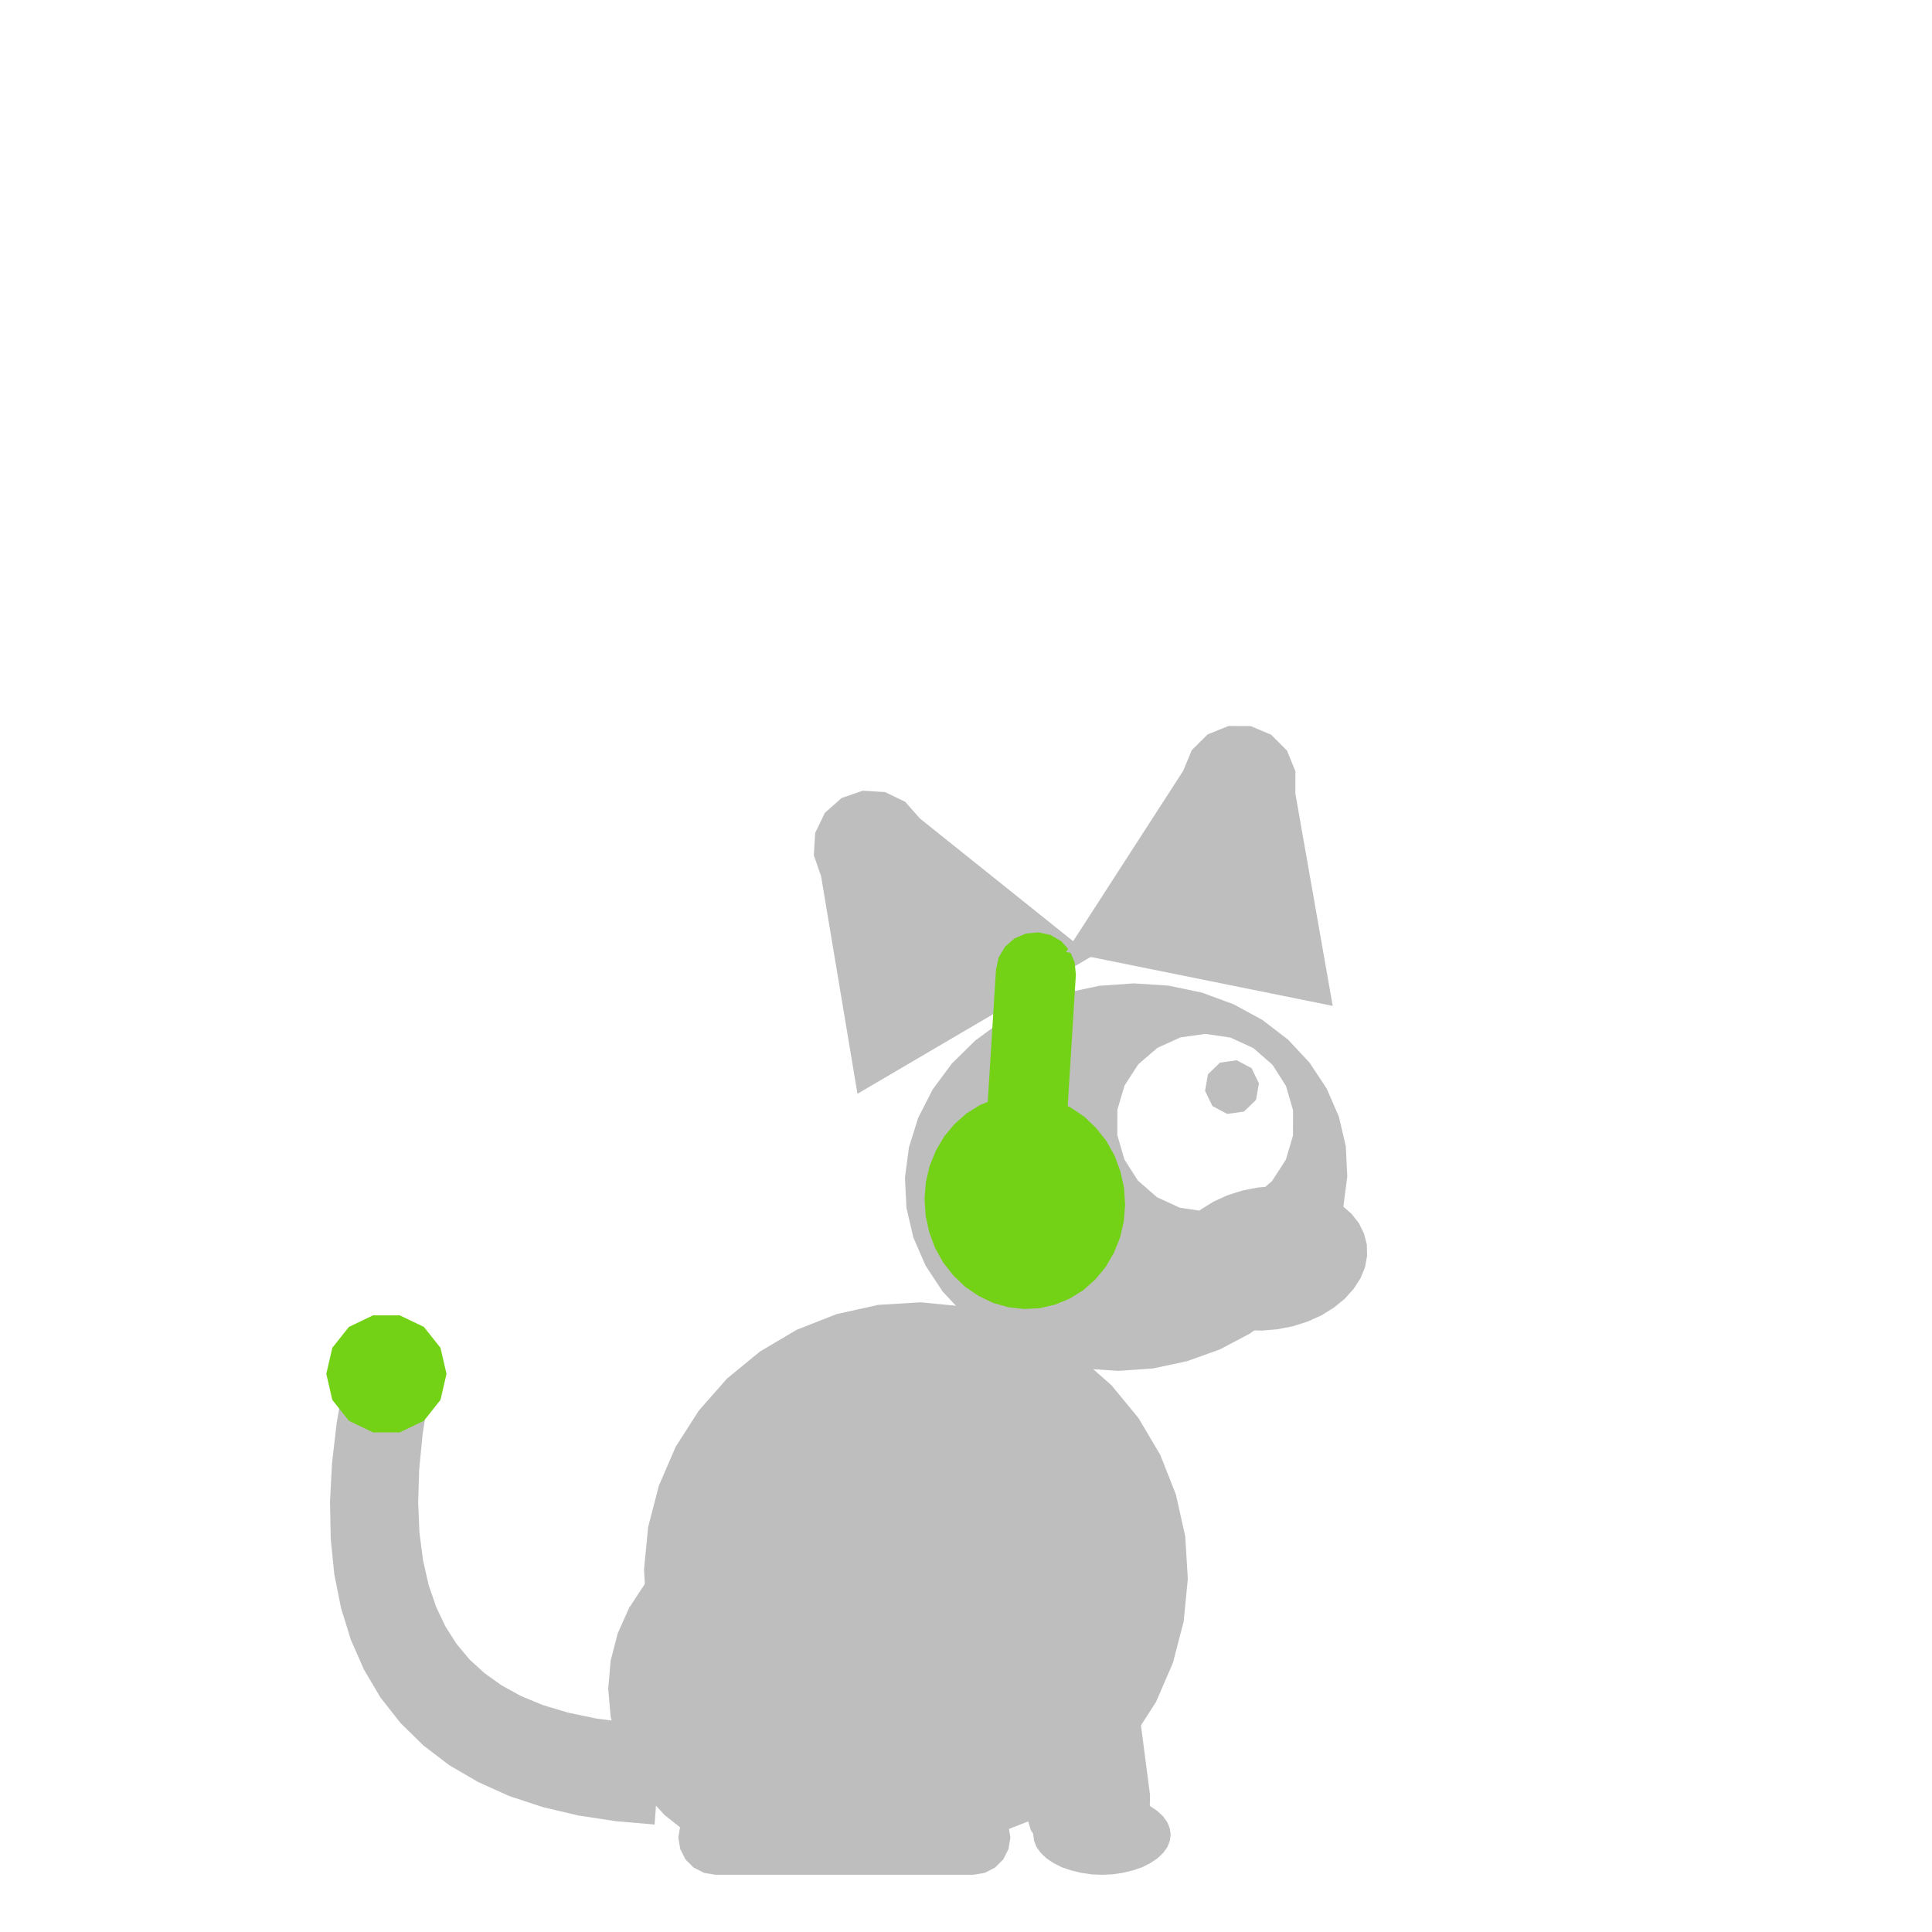
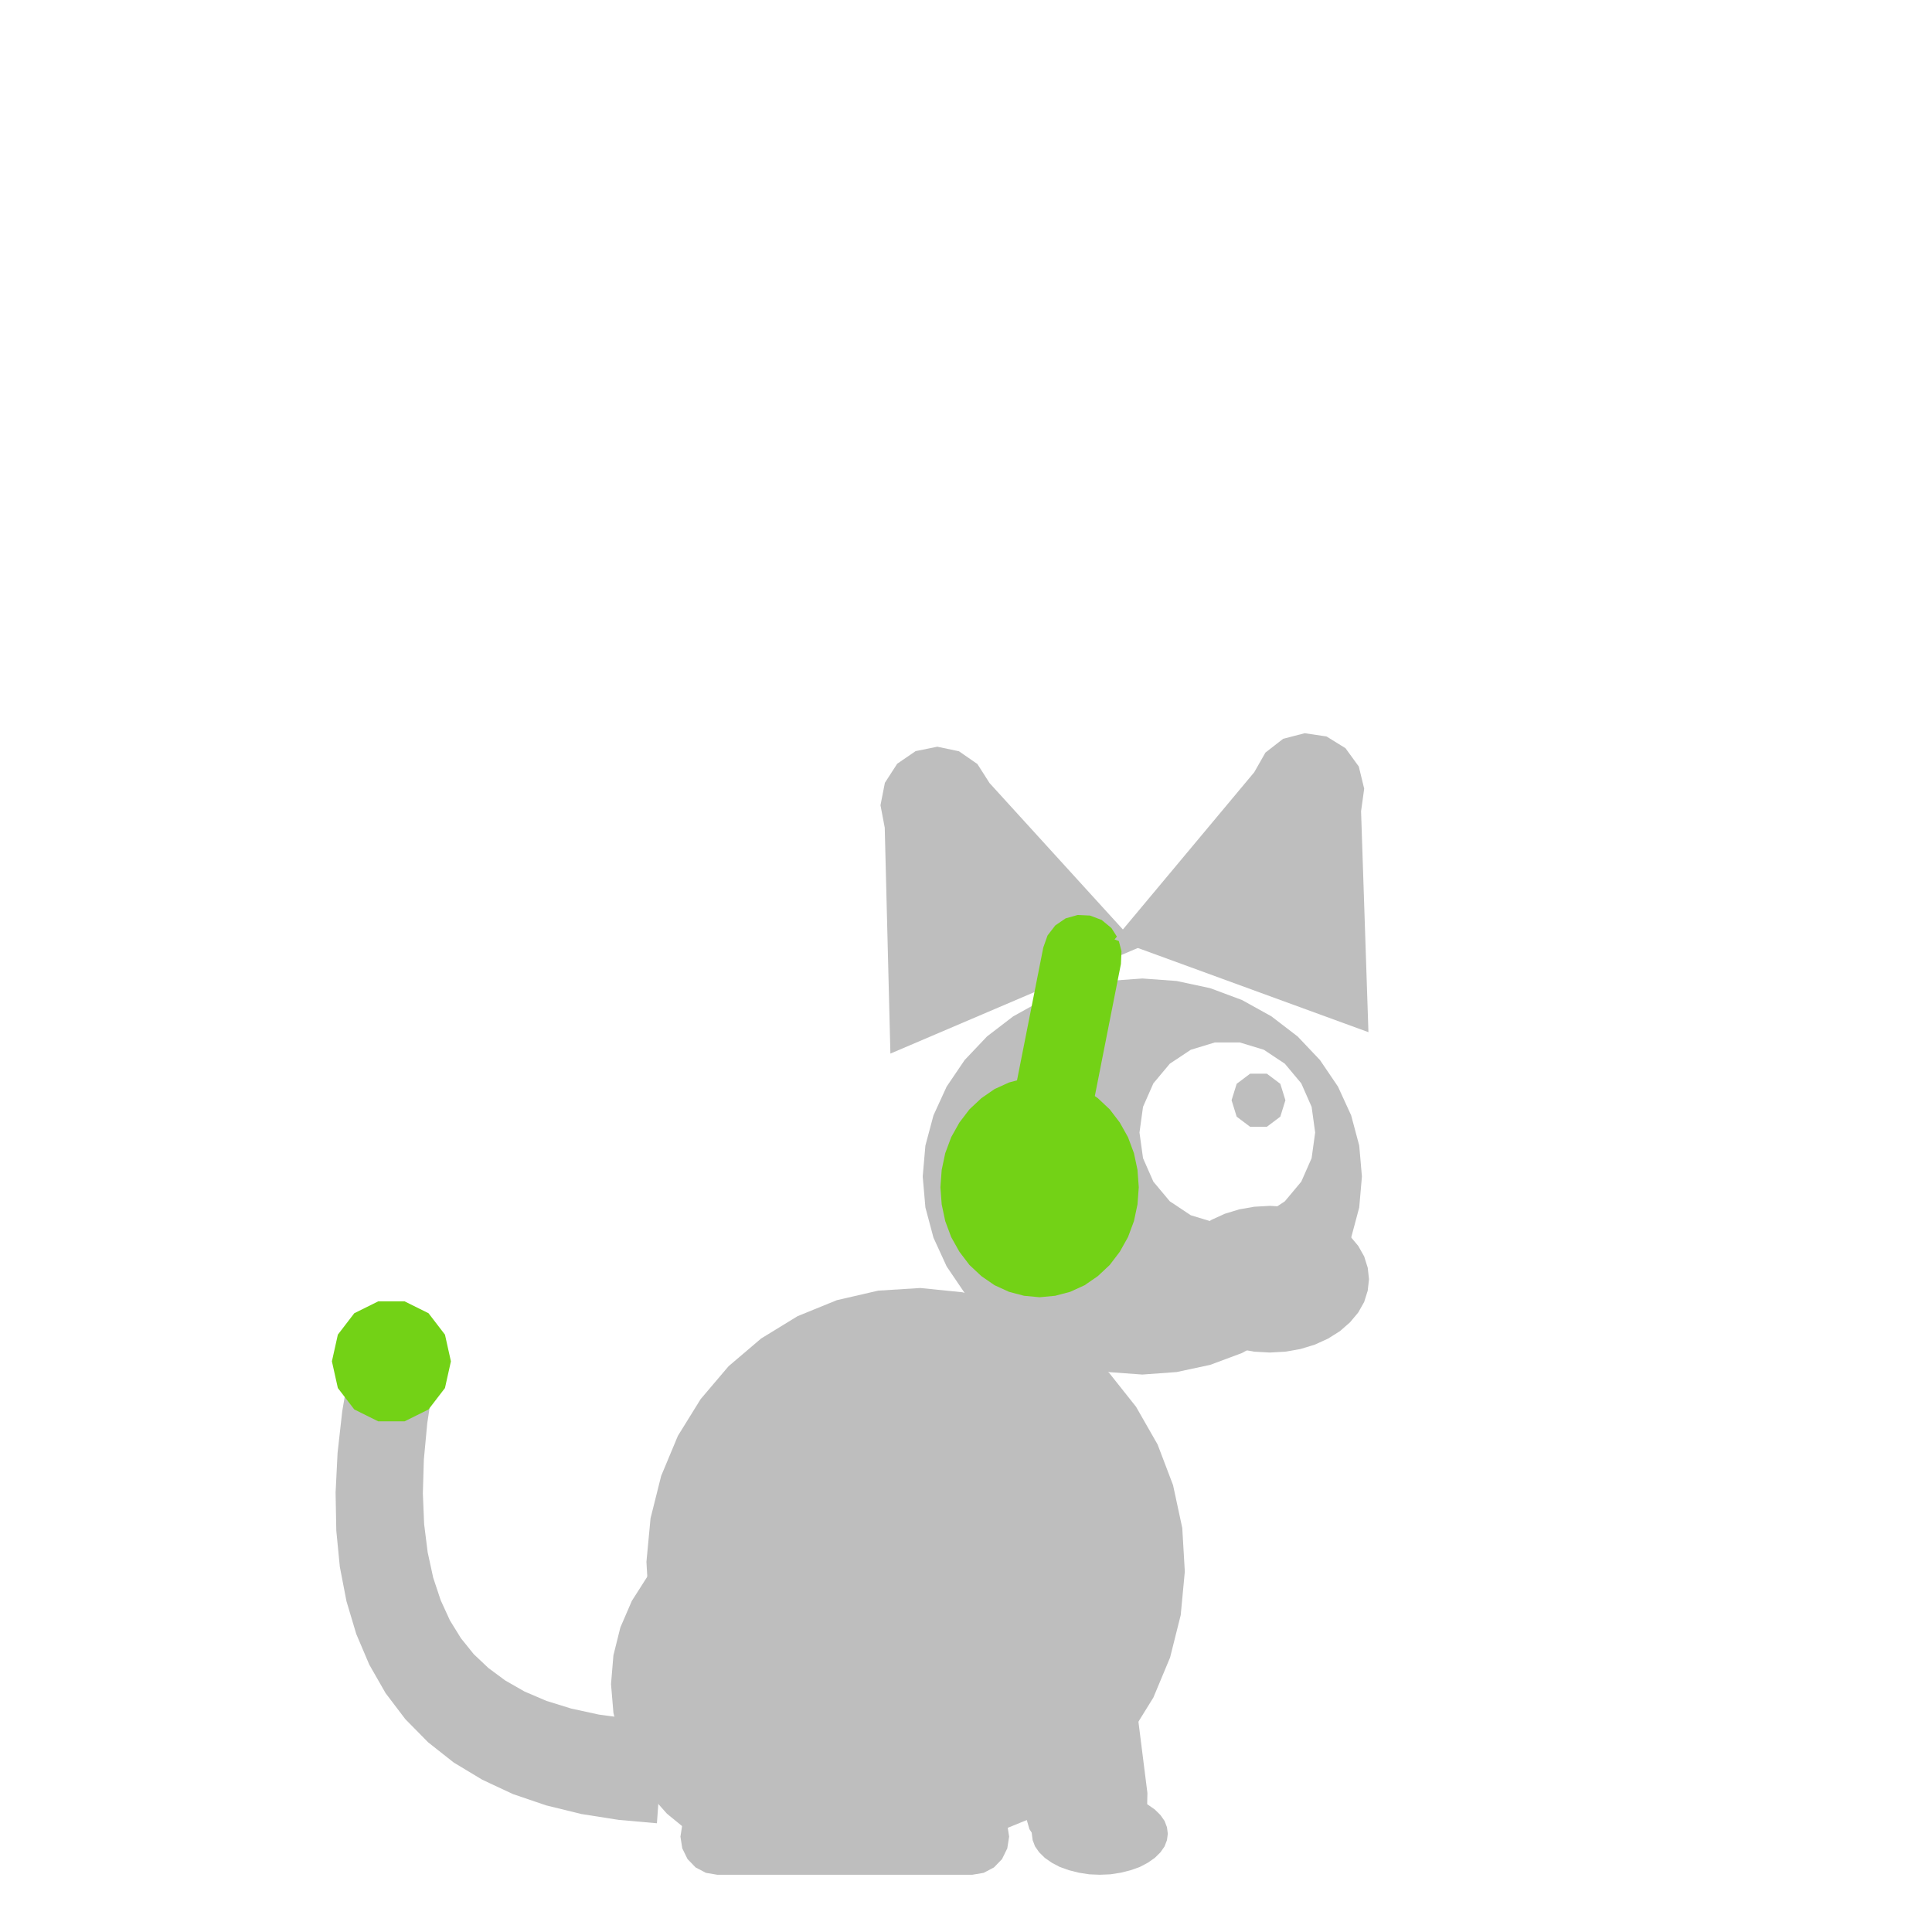
<svg xmlns="http://www.w3.org/2000/svg" viewBox="-20 -31 135 135">
  <g transform="translate(0 0.00)">
-     <g transform="translate(0 0) translate(42 100) rotate(0) scale(1 1) translate(-42 -100)">
+     <g transform="translate(0 0) translate(42 100) rotate(0) scale(0.99 1.025) translate(-42 -100)">
      <g transform="translate(0 0) rotate(0 26 93)">
        <path fill="#bebebe" fill-rule="evenodd" d="M 26.26 89.51 L 23.79 89.36 L 21.64 89.08 L 19.69 88.67 L 17.95 88.15 L 16.40 87.51 L 15.04 86.76 L 13.85 85.91 L 12.81 84.96 L 11.91 83.88 L 11.13 82.66 L 10.48 81.29 L 9.95 79.75 L 9.56 78.02 L 9.31 76.10 L 9.22 74.00 L 9.29 71.70 L 9.53 69.22 L 9.96 66.49 L 4.04 65.51 L 3.53 68.40 L 3.20 71.24 L 3.06 73.95 L 3.11 76.54 L 3.36 79.01 L 3.83 81.36 L 4.52 83.59 L 5.44 85.68 L 6.59 87.62 L 7.98 89.39 L 9.59 90.97 L 11.40 92.35 L 13.41 93.52 L 15.58 94.50 L 17.92 95.27 L 20.41 95.86 L 23.05 96.26 L 25.74 96.49 Z" />
        <path class="success" fill="#73d216" d="M 11.20 65.00 L 10.78 66.82 L 9.62 68.28 L 7.93 69.09 L 6.07 69.09 L 4.38 68.28 L 3.22 66.82 L 2.80 65.00 L 3.22 63.18 L 4.38 61.72 L 6.07 60.91 L 7.93 60.91 L 9.62 61.72 L 10.78 63.18 Z" />
      </g>
      <g transform="translate(0 0) rotate(0 36 87)">
        <path fill="#bebebe" fill-rule="evenodd" d="M 49.50 87.00 L 49.33 88.96 L 48.84 90.86 L 48.03 92.67 L 46.92 94.35 L 45.55 95.84 L 43.94 97.11 L 42.13 98.14 L 40.17 98.89 L 38.11 99.35 L 36.00 99.50 L 33.89 99.35 L 31.83 98.89 L 29.87 98.14 L 28.06 97.11 L 26.45 95.84 L 25.08 94.35 L 23.97 92.67 L 23.16 90.86 L 22.67 88.96 L 22.50 87.00 L 22.67 85.04 L 23.16 83.14 L 23.97 81.33 L 25.08 79.65 L 26.45 78.16 L 28.06 76.89 L 29.87 75.86 L 31.83 75.11 L 33.89 74.65 L 36.00 74.50 L 38.11 74.65 L 40.17 75.11 L 42.13 75.86 L 43.94 76.89 L 45.55 78.16 L 46.92 79.65 L 48.03 81.33 L 48.84 83.14 L 49.33 85.04 Z" />
        <path fill="#bebebe" fill-rule="evenodd" d="M 48.00 94.80 L 48.80 94.93 L 49.53 95.30 L 50.10 95.87 L 50.47 96.60 L 50.60 97.40 L 50.47 98.20 L 50.10 98.93 L 49.53 99.50 L 48.80 99.87 L 48.00 100.00 L 30.00 100.00 L 29.20 99.87 L 28.47 99.50 L 27.90 98.93 L 27.53 98.20 L 27.40 97.40 L 27.53 96.60 L 27.90 95.87 L 28.47 95.30 L 29.20 94.93 L 30.00 94.80 Z" />
      </g>
      <path fill="#bebebe" fill-rule="evenodd" d="M 59.56 68.10 L 61.08 70.67 L 62.17 73.44 L 62.82 76.36 L 63.00 79.33 L 62.71 82.30 L 61.96 85.19 L 60.78 87.92 L 59.17 90.43 L 57.20 92.67 L 54.90 94.56 L 52.33 96.08 L 49.56 97.17 L 46.64 97.82 L 43.67 98.00 L 40.70 97.71 L 37.81 96.96 L 35.08 95.78 L 32.57 94.17 L 30.33 92.20 L 28.44 89.90 L 26.92 87.33 L 25.83 84.56 L 25.18 81.64 L 25.00 78.67 L 25.29 75.70 L 26.04 72.81 L 27.22 70.08 L 28.83 67.57 L 30.80 65.33 L 33.10 63.44 L 35.67 61.92 L 38.44 60.83 L 41.36 60.18 L 44.33 60.00 L 47.30 60.29 L 50.19 61.04 L 52.92 62.22 L 55.43 63.83 L 57.67 65.80 Z" />
      <g transform="translate(0 0) rotate(0 53 72)">
        <path fill="#bebebe" fill-rule="evenodd" d="M 60.36 94.43 L 60.33 95.81 L 59.86 97.10 L 59.02 98.20 L 57.89 98.97 L 56.57 99.36 L 55.19 99.33 L 53.90 98.86 L 52.80 98.02 L 52.03 96.89 L 51.64 95.57 L 48.64 72.57 L 48.67 71.19 L 49.14 69.90 L 49.98 68.80 L 51.11 68.03 L 52.43 67.64 L 53.81 67.67 L 55.10 68.14 L 56.20 68.98 L 56.97 70.11 L 57.36 71.43 Z" />
        <path fill="#bebebe" fill-rule="evenodd" d="M 61.80 97.20 L 61.74 97.64 L 61.57 98.07 L 61.28 98.47 L 60.88 98.85 L 60.39 99.18 L 59.82 99.47 L 59.18 99.69 L 58.48 99.86 L 57.75 99.97 L 57.00 100.00 L 56.25 99.97 L 55.52 99.86 L 54.82 99.69 L 54.18 99.47 L 53.61 99.18 L 53.12 98.85 L 52.72 98.47 L 52.43 98.07 L 52.26 97.64 L 52.20 97.20 L 52.26 96.76 L 52.43 96.33 L 52.72 95.93 L 53.12 95.55 L 53.61 95.22 L 54.18 94.93 L 54.82 94.71 L 55.52 94.54 L 56.25 94.43 L 57.00 94.40 L 57.75 94.43 L 58.48 94.54 L 59.18 94.71 L 59.82 94.93 L 60.39 95.22 L 60.88 95.55 L 61.28 95.93 L 61.57 96.33 L 61.74 96.76 Z" />
      </g>
-       <g transform="translate(0 -1) rotate(-8 54 62)">
+       <g transform="translate(0 -0.6) rotate(0 54 62)">
        <g transform="translate(0 0) rotate(0 51 41)">
          <path fill="#bebebe" fill-rule="evenodd" d="M 42.22 44.62 L 41.82 29.22 L 41.52 27.69 L 41.83 26.16 L 42.70 24.86 L 44.00 24.00 L 45.53 23.70 L 47.06 24.01 L 48.36 24.88 L 49.22 26.18 L 59.78 37.38 Z" />
        </g>
        <path fill="#bebebe" fill-rule="evenodd" d="M 75.50 53.00 L 75.31 55.11 L 74.74 57.17 L 73.81 59.13 L 72.54 60.94 L 70.96 62.55 L 69.11 63.92 L 67.04 65.03 L 64.79 65.84 L 62.42 66.33 L 60.00 66.50 L 57.58 66.33 L 55.21 65.84 L 52.96 65.03 L 50.89 63.92 L 49.04 62.55 L 47.46 60.94 L 46.19 59.13 L 45.26 57.17 L 44.69 55.11 L 44.50 53.00 L 44.69 50.89 L 45.26 48.83 L 46.19 46.87 L 47.46 45.06 L 49.04 43.45 L 50.89 42.08 L 52.96 40.97 L 55.21 40.16 L 57.58 39.67 L 60.00 39.50 L 62.42 39.67 L 64.79 40.16 L 67.04 40.97 L 69.11 42.08 L 70.96 43.45 L 72.54 45.06 L 73.81 46.87 L 74.74 48.83 L 75.31 50.89 Z M 72.20 50.00 L 71.95 51.75 L 71.22 53.35 L 70.06 54.69 L 68.58 55.64 L 66.88 56.14 L 65.12 56.14 L 63.42 55.64 L 61.94 54.69 L 60.78 53.35 L 60.05 51.75 L 59.80 50.00 L 60.05 48.25 L 60.78 46.65 L 61.94 45.31 L 63.42 44.36 L 65.12 43.86 L 66.88 43.86 L 68.58 44.36 L 70.06 45.31 L 71.22 46.65 L 71.95 48.25 Z M 70.10 47.80 L 69.74 48.92 L 68.79 49.61 L 67.61 49.61 L 66.66 48.92 L 66.30 47.80 L 66.66 46.68 L 67.61 45.99 L 68.79 45.99 L 69.74 46.68 Z" />
        <path fill="#bebebe" fill-rule="evenodd" d="M 76.00 60.00 L 75.91 60.78 L 75.66 61.55 L 75.24 62.27 L 74.66 62.94 L 73.95 63.54 L 73.11 64.05 L 72.18 64.46 L 71.16 64.76 L 70.10 64.94 L 69.00 65.00 L 67.90 64.94 L 66.84 64.76 L 65.82 64.46 L 64.89 64.05 L 64.05 63.54 L 63.34 62.94 L 62.76 62.27 L 62.34 61.55 L 62.09 60.78 L 62.00 60.00 L 62.09 59.22 L 62.34 58.45 L 62.76 57.73 L 63.34 57.06 L 64.05 56.46 L 64.89 55.95 L 65.82 55.54 L 66.84 55.24 L 67.90 55.06 L 69.00 55.00 L 70.10 55.06 L 71.16 55.24 L 72.18 55.54 L 73.11 55.95 L 73.95 56.46 L 74.66 57.06 L 75.24 57.73 L 75.66 58.45 L 75.91 59.22 Z" />
        <path class="success" fill="#73d216" d="M 59.75 53.73 L 59.66 54.90 L 59.41 56.04 L 58.99 57.13 L 58.41 58.13 L 57.70 59.03 L 56.86 59.79 L 55.93 60.41 L 54.91 60.86 L 53.85 61.13 L 52.75 61.23 L 51.65 61.13 L 50.59 60.86 L 49.57 60.41 L 48.64 59.79 L 47.80 59.03 L 47.09 58.13 L 46.51 57.13 L 46.09 56.04 L 45.84 54.90 L 45.75 53.73 L 45.84 52.55 L 46.09 51.41 L 46.51 50.32 L 47.09 49.32 L 47.80 48.42 L 48.64 47.66 L 49.57 47.04 L 50.59 46.59 L 51.65 46.32 L 52.75 46.23 L 53.85 46.32 L 54.91 46.59 L 55.93 47.04 L 56.86 47.66 L 57.70 48.42 L 58.41 49.32 L 58.99 50.32 L 59.41 51.41 L 59.66 52.55 Z" />
        <path class="success" fill="#73d216" d="M 53.01 37.39 L 53.31 36.57 L 53.86 35.88 L 54.59 35.40 L 55.44 35.17 L 56.31 35.21 L 57.13 35.51 L 57.82 36.06 L 58.30 36.79 L 58.53 37.64 L 58.49 38.51 L 56.49 48.29 L 56.19 49.11 L 55.64 49.79 L 54.91 50.27 L 54.06 50.51 L 53.19 50.47 L 52.37 50.16 L 51.68 49.61 L 51.20 48.88 L 50.97 48.04 L 51.01 47.16 Z" />
        <g transform="translate(0 0) rotate(0 67 40)">
          <path fill="#bebebe" fill-rule="evenodd" d="M 58.04 36.84 L 67.90 25.44 L 68.69 24.10 L 69.94 23.16 L 71.46 22.78 L 73.00 23.00 L 74.34 23.80 L 75.28 25.05 L 75.66 26.56 L 75.44 28.10 L 75.96 43.16 Z" />
        </g>
      </g>
    </g>
  </g>
</svg>
